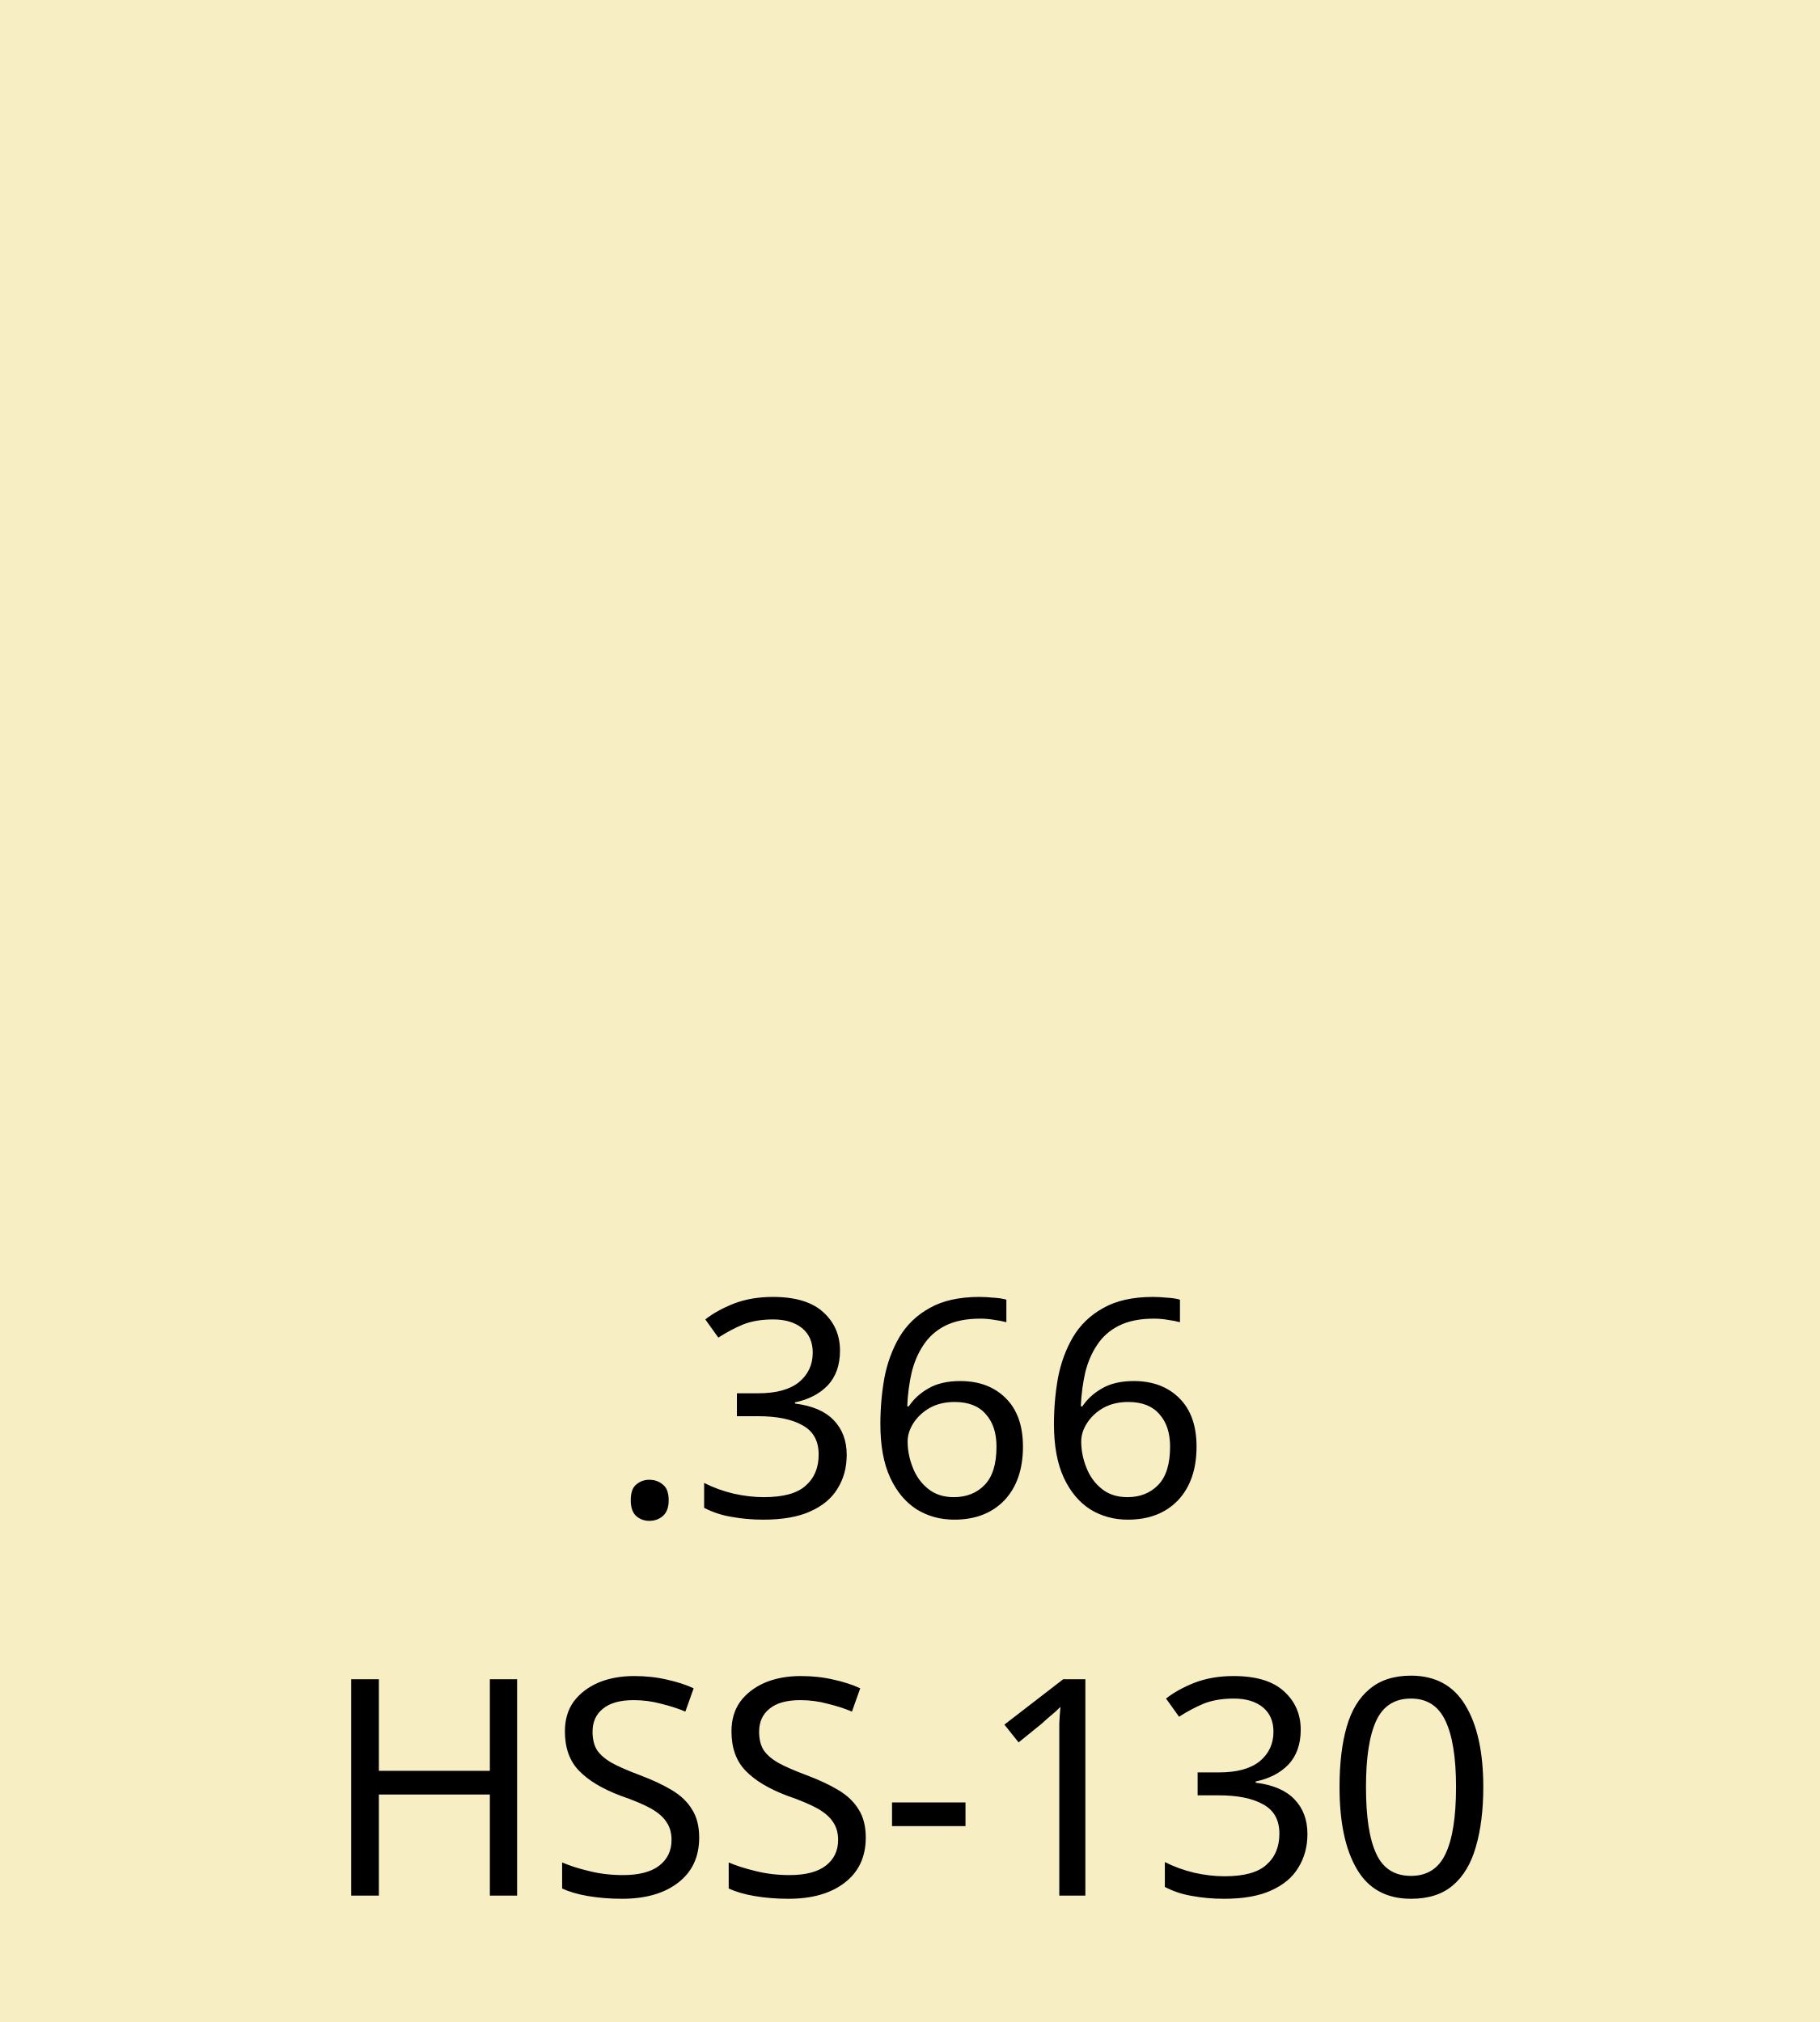
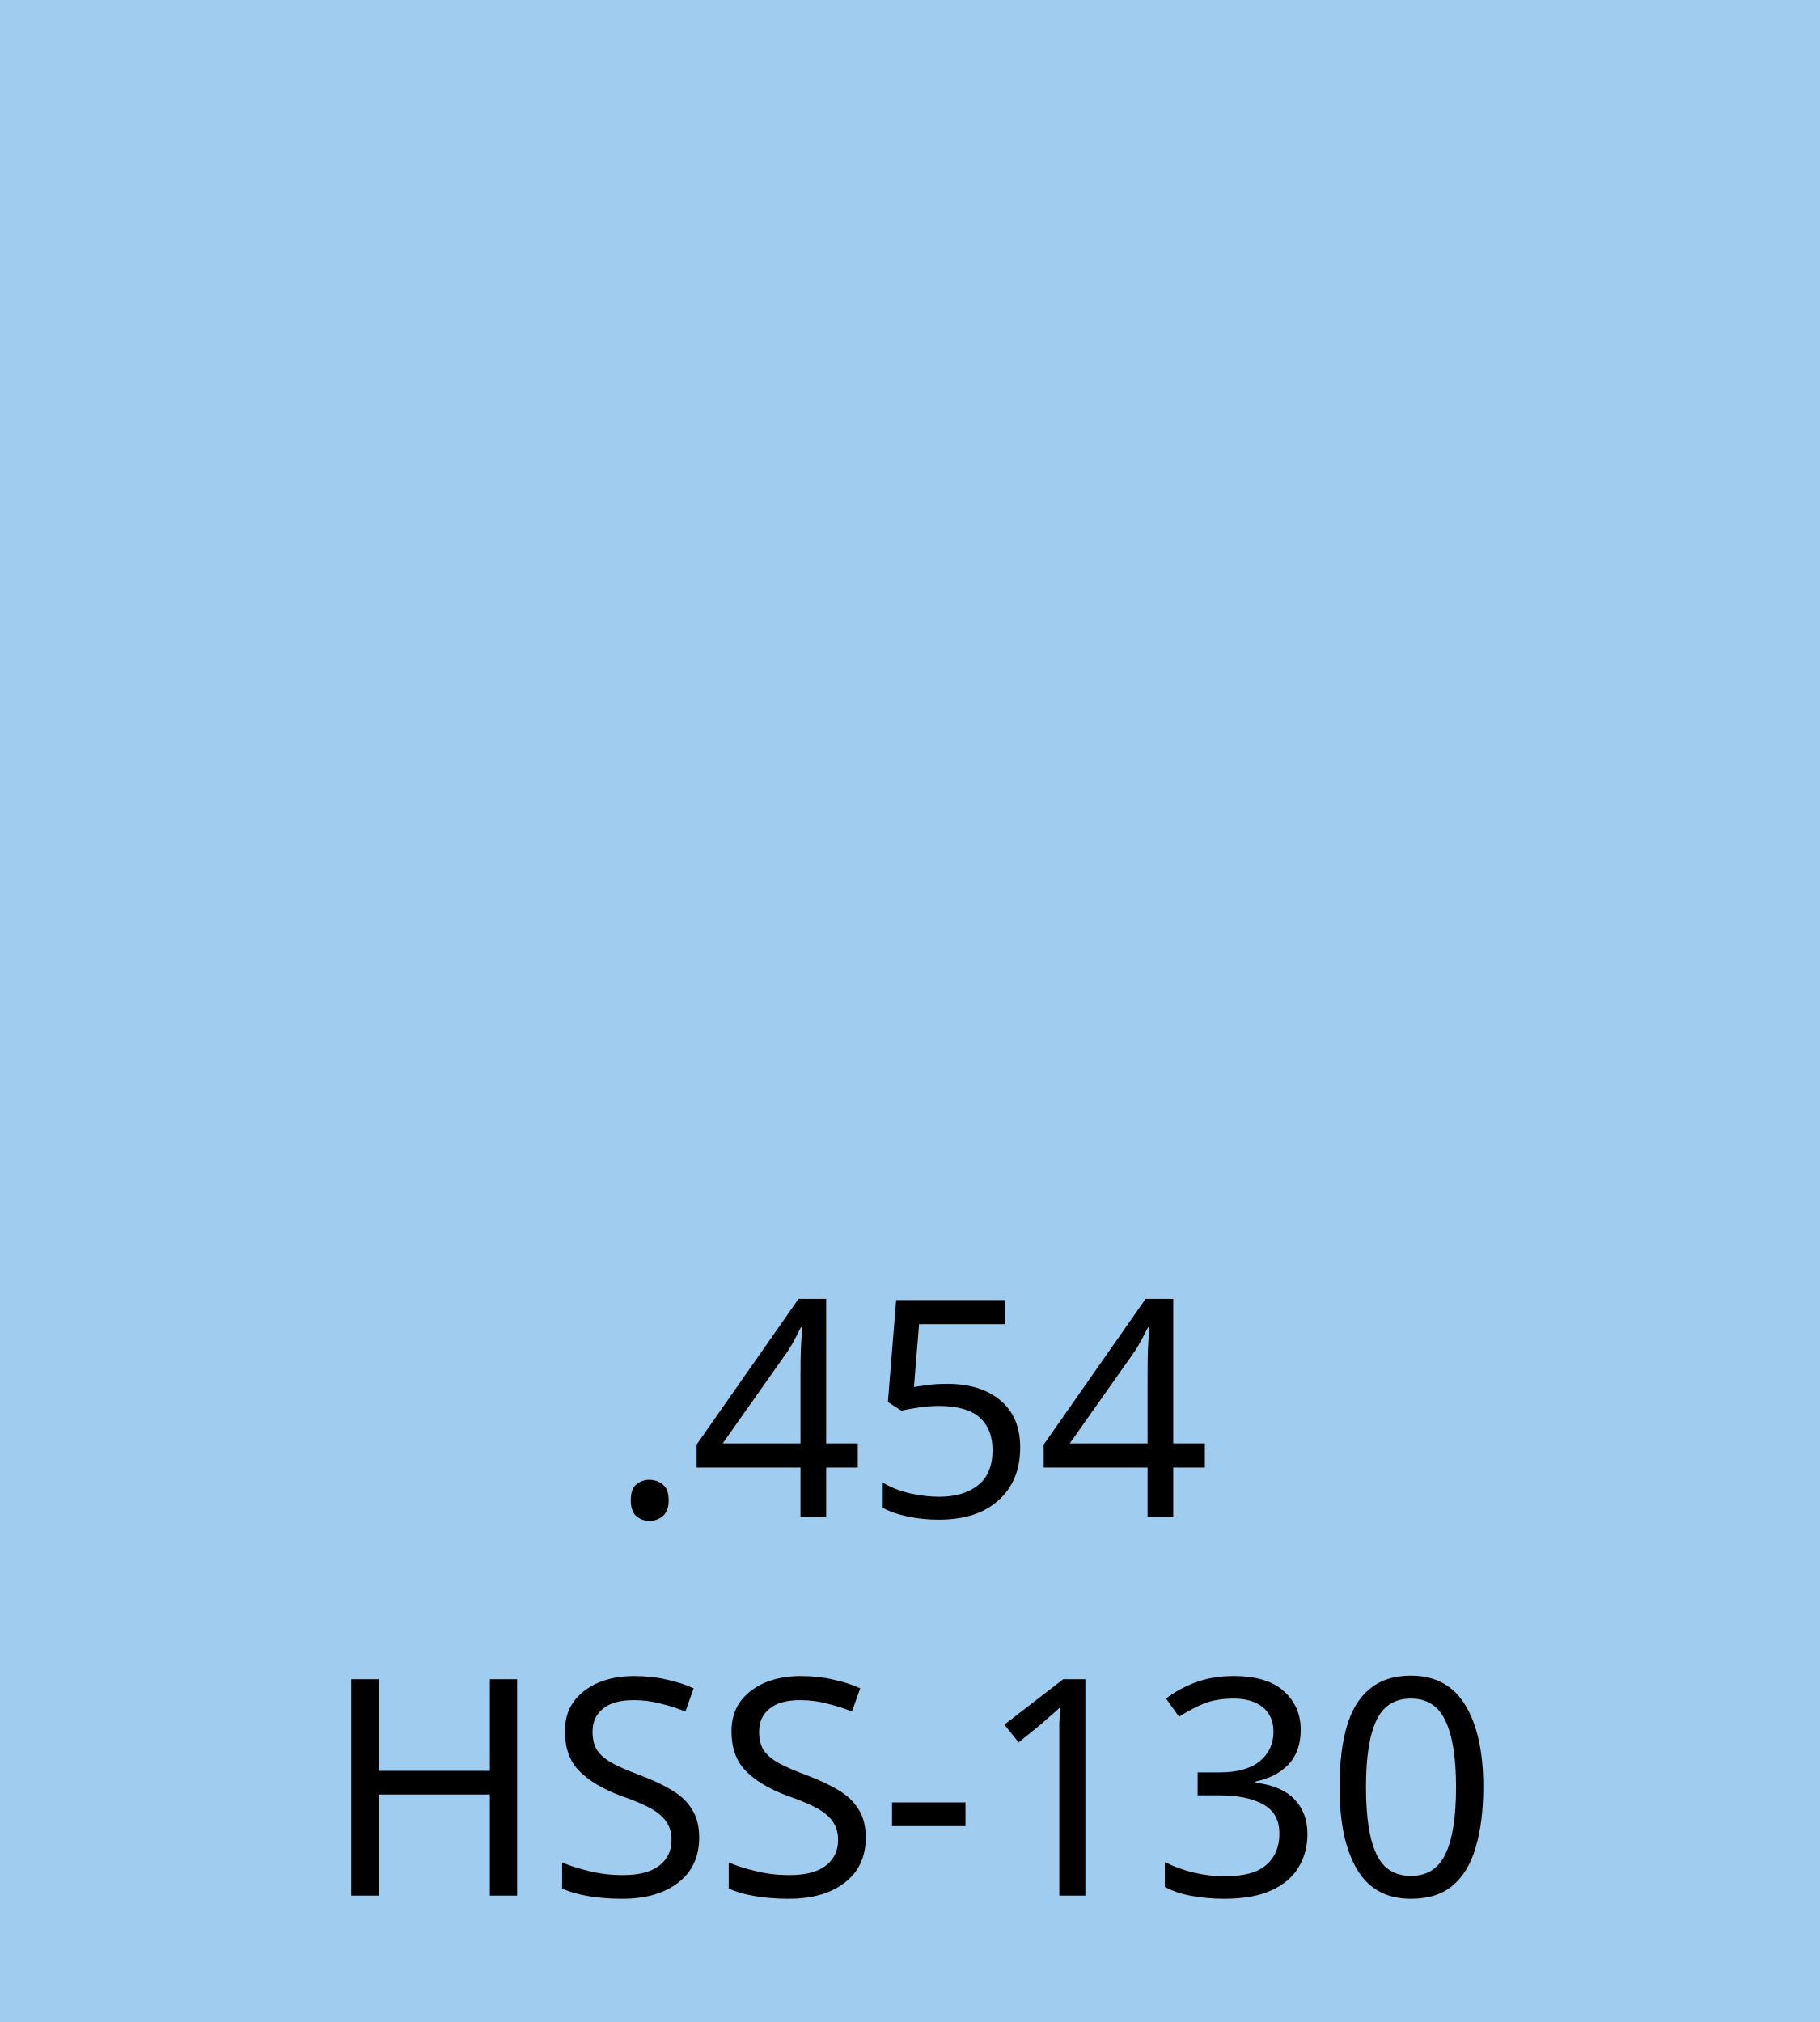
<svg xmlns="http://www.w3.org/2000/svg" width="72" height="80" viewBox="0 0 72 80" fill="none">
-   <rect fill="#f7eec3" width="72" height="80" />
-   <text x="36" y="60" text-anchor="middle" font-family="Frutiger" font-size="12" fill="black">.366</text>
+   <rect fill="#a0ccef" width="72" height="80" />
+   <text x="36" y="60" text-anchor="middle" font-family="Frutiger" font-size="12" fill="black">.454</text>
  <text x="36" y="75" text-anchor="middle" font-family="Frutiger" font-size="12" fill="black">HSS-130</text>
</svg>
